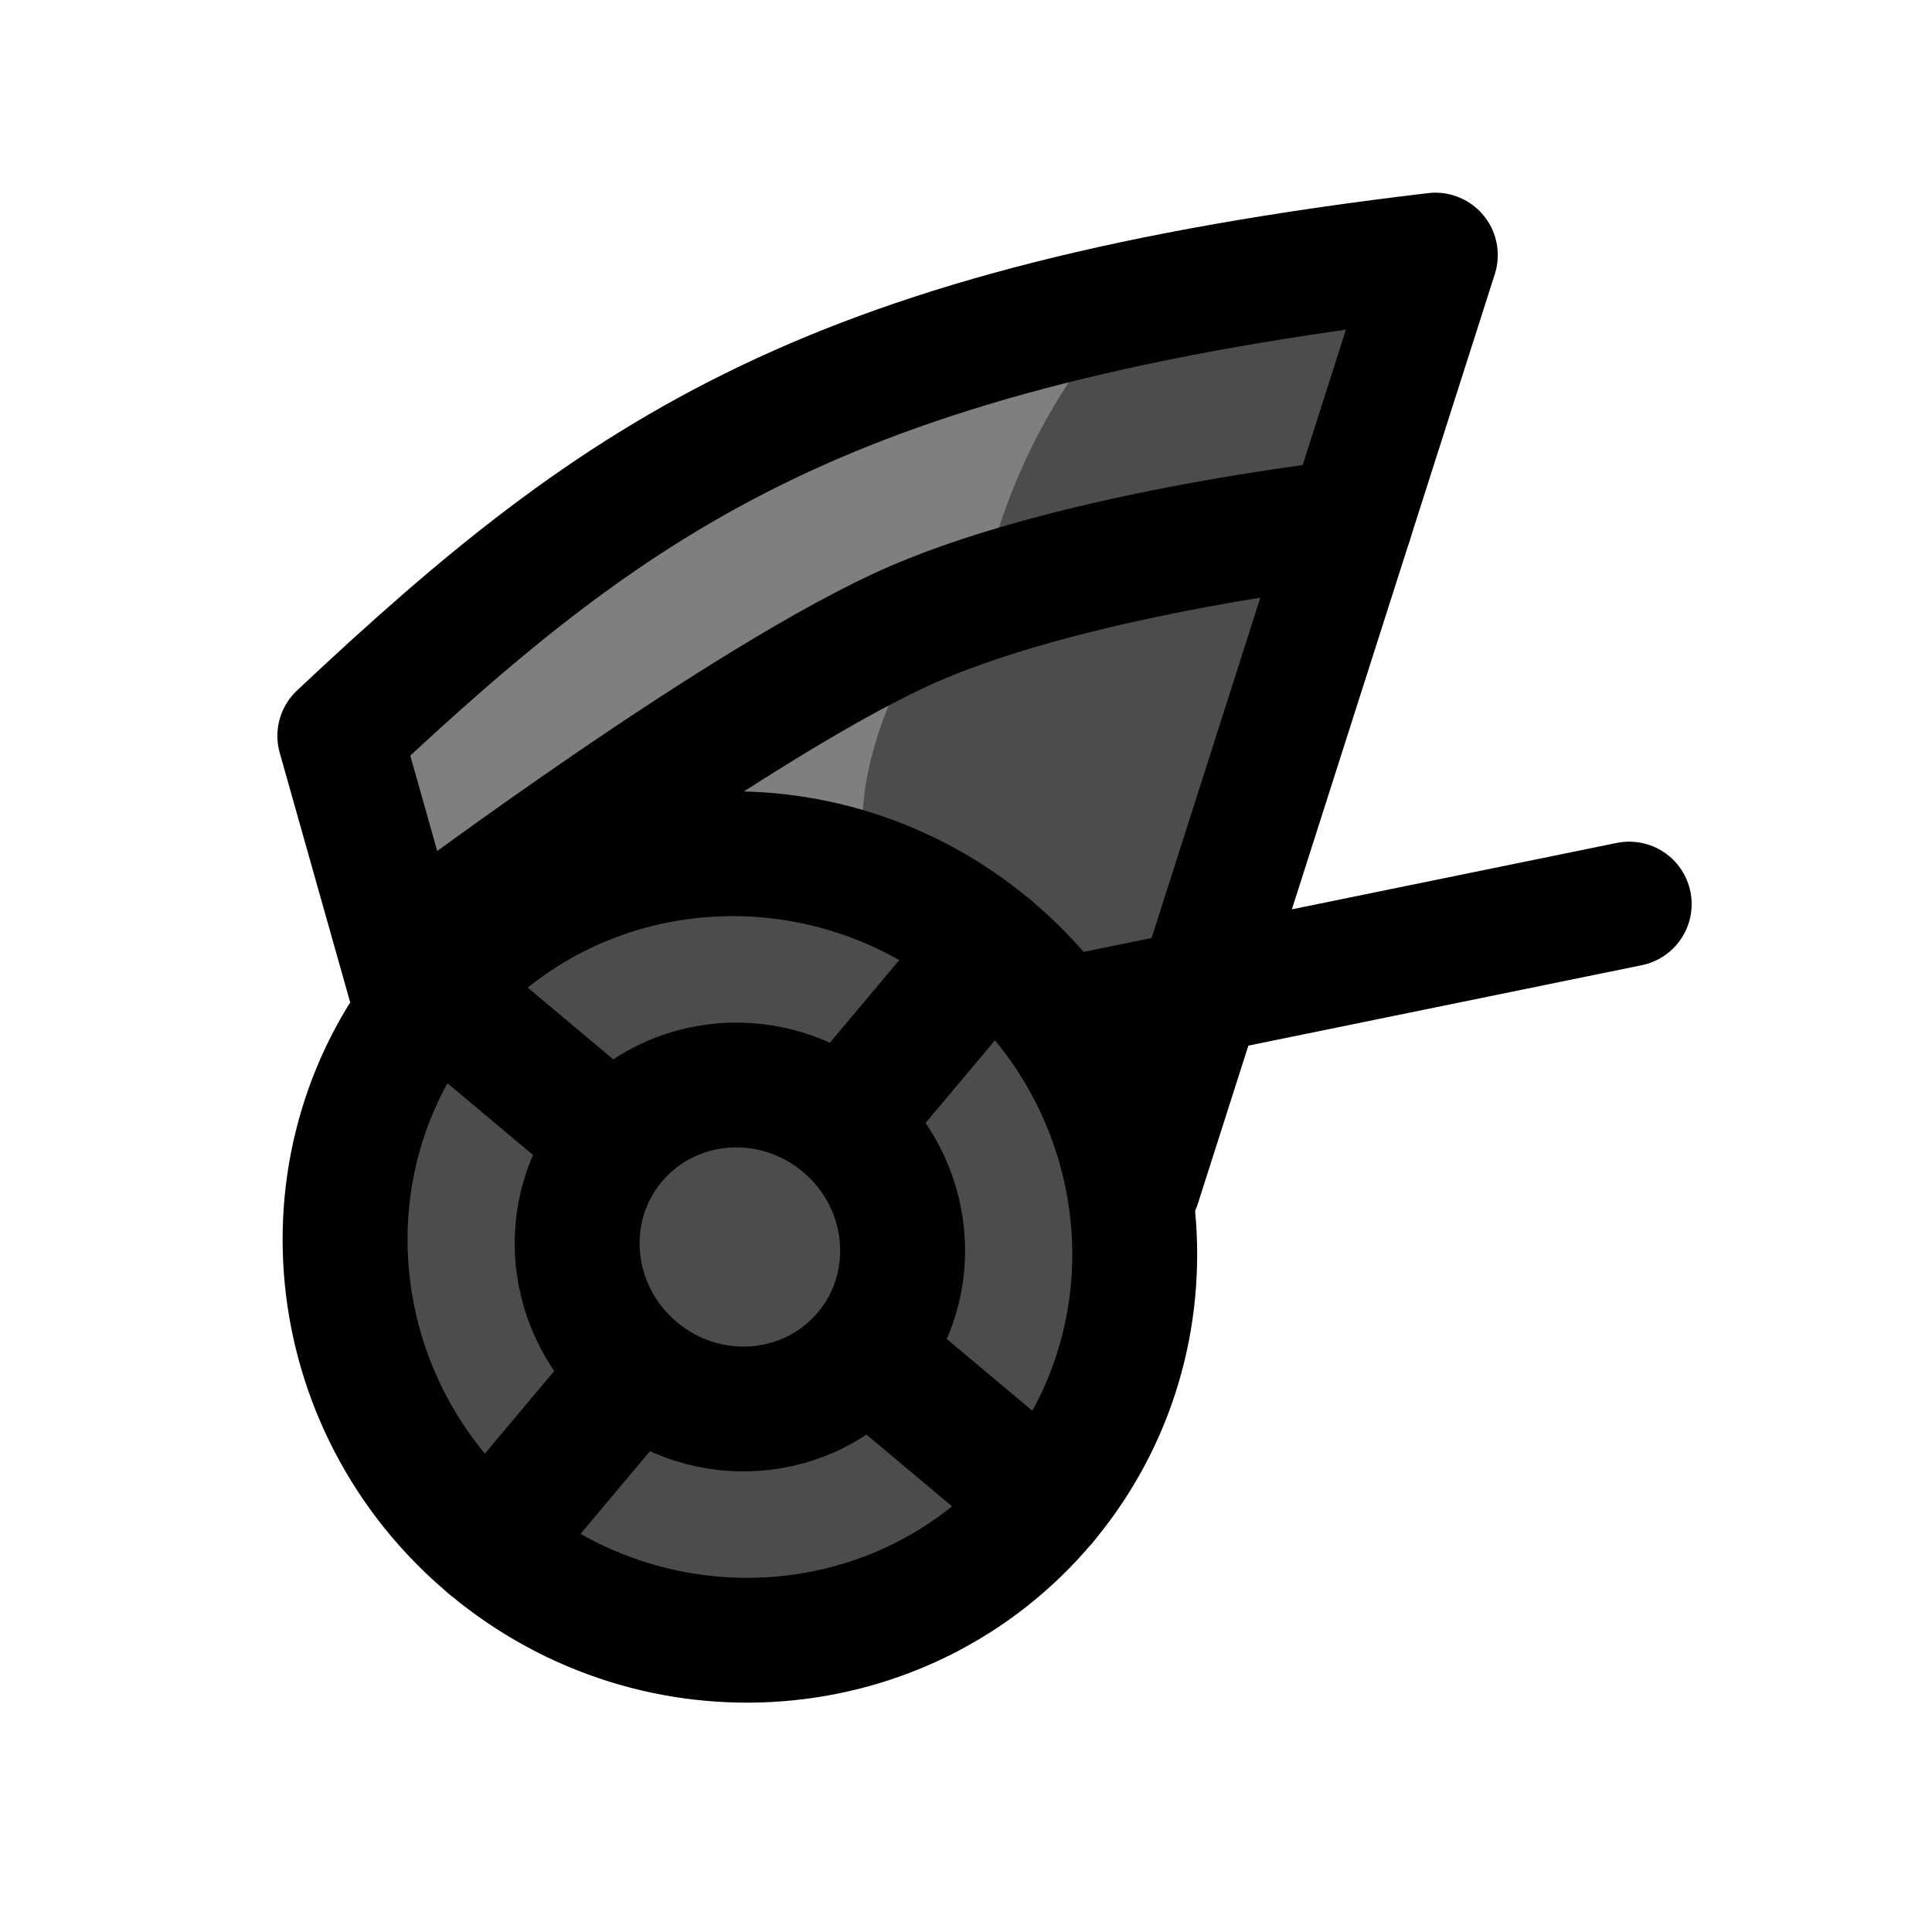
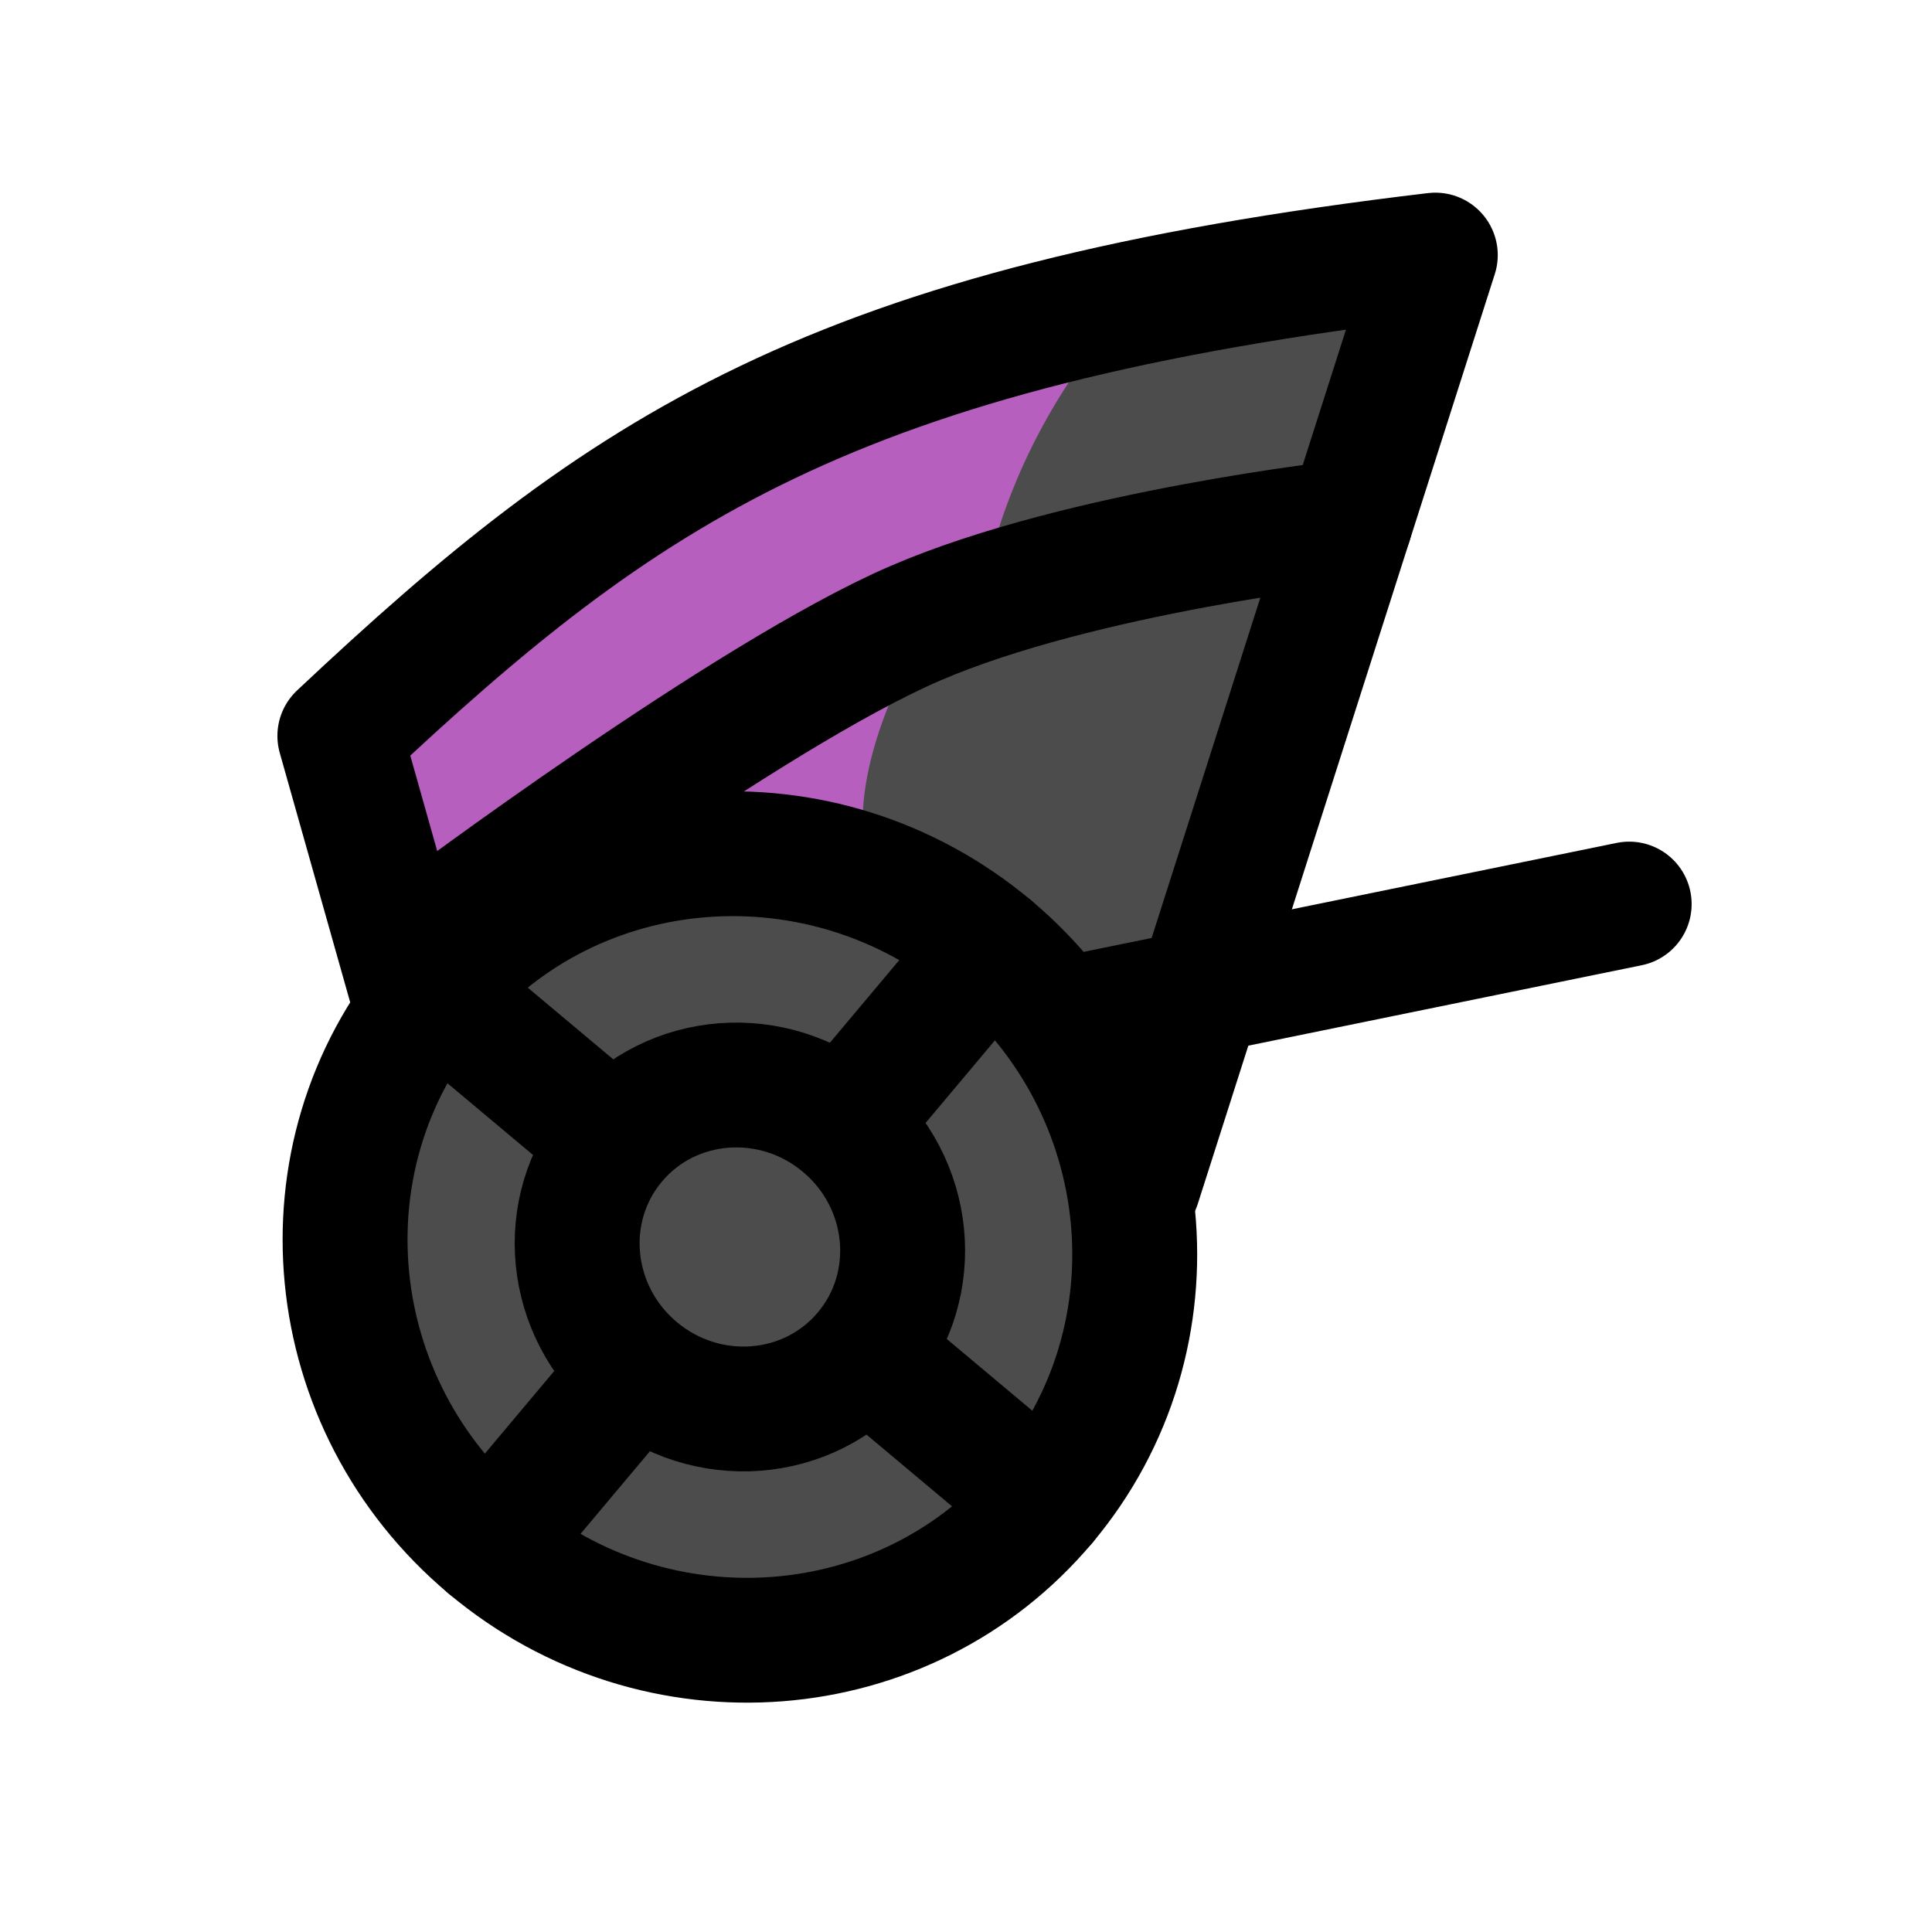
<svg xmlns="http://www.w3.org/2000/svg" width="100" height="100" viewBox="-50 -60 478.766 521.579" version="1.1" id="svg86">
  <defs id="defs17">
    <clipPath id="clip1">
      <path d="M 44 356 L 345 356 L 345 431.578 L 44 431.578 Z M 44 356 " id="path2" />
    </clipPath>
    <clipPath id="clip2">
      <path d="M 241 127 L 388.766 127 L 388.766 322 L 241 322 Z M 241 127 " id="path5" />
    </clipPath>
    <clipPath id="clip3">
      <path d="M 0 0 L 388.766 0 L 388.766 431.578 L 0 431.578 Z M 0 0 " id="path8" />
    </clipPath>
    <clipPath id="clip4">
      <path d="M 0 0 L 388.766 0 L 388.766 431.578 L 0 431.578 Z M 0 0 " id="path11" />
    </clipPath>
    <clipPath id="clip5">
      <path d="M 0 0 L 388.766 0 L 388.766 431.578 L 0 431.578 Z M 0 0 " id="path14" />
    </clipPath>
    <clipPath id="clip1-3">
      <path d="m 44,356 h 301 v 75.578 H 44 Z m 0,0" id="path2-6" />
    </clipPath>
    <clipPath id="clip2-7">
      <path d="M 241,127 H 388.766 V 322 H 241 Z m 0,0" id="path5-5" />
    </clipPath>
    <clipPath id="clip3-3">
      <path d="M 0,0 H 388.766 V 431.578 H 0 Z m 0,0" id="path8-5" />
    </clipPath>
    <clipPath id="clip4-6">
      <path d="M 0,0 H 388.766 V 431.578 H 0 Z m 0,0" id="path11-2" />
    </clipPath>
    <clipPath id="clip5-9">
      <path d="M 0,0 H 388.766 V 431.578 H 0 Z m 0,0" id="path14-1" />
    </clipPath>
  </defs>
  <g id="layer1" style="display:inline" />
-   <g id="g5314" transform="matrix(1.110757,0,0,1.109975,5.147453,-21.27662)" style="stroke-width:0.901">
-     <path style="fill:#4c4c4c;fill-opacity:1;stroke:none;stroke-width:30.359;stroke-linecap:round;stroke-linejoin:round;stroke-dasharray:none;stroke-opacity:1" d="M 279.933,27.156 123.389,65.11 13.677,144.101 l 23.16,47.229 105.028,-15.964 55.763,36.893 21.962,-4.074 z" id="path5026" />
-     <path style="fill:none;stroke:#000000;stroke-width:30.359;stroke-linecap:round;stroke-linejoin:round;stroke-opacity:1" d="M 327.055,185.003 172.7,216.576" id="path836-4" />
-     <path style="fill:#7f7f7f;fill-opacity:1;stroke:none;stroke-width:30.359;stroke-linecap:round;stroke-linejoin:round;stroke-dasharray:none;stroke-opacity:1" d="m 201.84,43.346 -88.323,26.455 -99.839,74.3 23.16,47.229 94.527,-63.335 38.051,-17.27 c 4.872,-24.697 15.523,-47.216 32.425,-67.379 z" id="path4096" />
-     <path style="fill:#7f7f7f;fill-opacity:1;stroke:none;stroke-width:30.359;stroke-linecap:round;stroke-linejoin:round;stroke-dasharray:none;stroke-opacity:1" d="m 153.631,122.623 -57.365,45.525 45.599,7.217 c -4.067,-17.407 3.599,-37.298 11.766,-52.742 z" id="path4616" />
-     <path style="fill:none;fill-opacity:1;stroke:#000000;stroke-width:30.359;stroke-linecap:round;stroke-linejoin:round;stroke-dasharray:none;stroke-opacity:1" d="m 36.837,191.33 c 0,0 75.999,-57.027 116.607,-74.581 40.608,-17.554 105.77,-24.685 105.77,-24.685" id="path3994" />
-     <path style="fill:none;fill-opacity:1;stroke:#000000;stroke-width:30.359;stroke-linecap:round;stroke-linejoin:round;stroke-opacity:1" d="M 279.933,27.156 207.749,253.285 53.394,284.858 13.677,144.101 C 82.841,79.07 133.056,44.585 279.933,27.156 Z" id="path836" />
-     <g id="g3632" transform="translate(31.64252,-21.93667)" style="stroke-width:0.901">
-       <ellipse style="fill:#4c4c4c;fill-opacity:1;stroke:#000000;stroke-width:30.359;stroke-linecap:round;stroke-linejoin:round;stroke-opacity:1" id="path2287" cx="-171.463" cy="247.352" rx="94.902" ry="96.697" transform="rotate(-50)" />
-       <path style="fill:none;stroke:#000000;stroke-width:30.359;stroke-linecap:round;stroke-linejoin:round;stroke-dasharray:none;stroke-opacity:1" d="M 5.194,228.188 153.343,352.499" id="path2901" />
-       <path style="fill:none;stroke:#000000;stroke-width:30.359;stroke-linecap:round;stroke-linejoin:round;stroke-dasharray:none;stroke-opacity:1" d="M 18.267,363.042 140.27,217.644" id="path2903" />
-       <ellipse style="fill:#4c4c4c;fill-opacity:1;stroke:#000000;stroke-width:30.359;stroke-linecap:round;stroke-linejoin:round;stroke-opacity:1" id="path2287-8" cx="-171.463" cy="247.352" rx="39.024" ry="39.921" transform="rotate(-50)" />
-     </g>
+   <path style="fill:#4c4c4c;fill-opacity:1;stroke:none;stroke-width:33.71;stroke-linecap:round;stroke-linejoin:round;stroke-dasharray:none;stroke-opacity:1" d="M 316.085,8.866 142.203,50.994 20.339,138.672 l 25.725,52.423 116.661,-17.72 61.939,40.95 24.395,-4.522 z" id="path5026" />
+   <path style="fill:none;stroke:#000000;stroke-width:33.71;stroke-linecap:round;stroke-linejoin:round;stroke-opacity:1" d="M 368.426,184.072 196.975,219.117" id="path836-4" />
+   <path style="fill:#b75fbf;fill-opacity:1;stroke:none;stroke-width:33.71;stroke-linecap:round;stroke-linejoin:round;stroke-dasharray:none;stroke-opacity:1" d="M 229.343,26.836 131.237,56.2 20.339,138.672 46.064,191.094 151.061,120.794 193.327,101.625 c 5.411,-27.413 17.243,-52.408 36.016,-74.789 z" id="path4096" />
+   <path style="fill:#b75fbf;fill-opacity:1;stroke:none;stroke-width:33.71;stroke-linecap:round;stroke-linejoin:round;stroke-dasharray:none;stroke-opacity:1" d="m 175.794,114.832 -63.718,50.532 50.649,8.011 c -4.518,-19.321 3.998,-41.4 13.069,-58.543 z" id="path4616" />
+   <path style="fill:none;fill-opacity:1;stroke:#000000;stroke-width:33.71;stroke-linecap:round;stroke-linejoin:round;stroke-dasharray:none;stroke-opacity:1" d="m 46.064,191.094 c 0,0 84.416,-63.299 129.522,-82.783 45.105,-19.485 117.484,-27.4 117.484,-27.4" id="path3994" />
+   <path style="fill:none;fill-opacity:1;stroke:#000000;stroke-width:33.71;stroke-linecap:round;stroke-linejoin:round;stroke-opacity:1" d="M 316.085,8.866 235.906,259.863 64.455,294.908 20.339,138.672 C 97.163,66.489 152.94,28.211 316.085,8.866 Z" id="path836" />
+   <g id="g3632" transform="matrix(1.110757,0,0,1.109975,40.2946,-45.62579)" style="stroke-width:0.901">
+     <ellipse style="fill:#4c4c4c;fill-opacity:1;stroke:#000000;stroke-width:30.359;stroke-linecap:round;stroke-linejoin:round;stroke-opacity:1" id="path2287" cx="-171.463" cy="247.352" rx="94.902" ry="96.697" transform="rotate(-50)" />
+     <path style="fill:none;stroke:#000000;stroke-width:30.359;stroke-linecap:round;stroke-linejoin:round;stroke-dasharray:none;stroke-opacity:1" d="M 5.194,228.188 153.343,352.499" id="path2901" />
+     <path style="fill:none;stroke:#000000;stroke-width:30.359;stroke-linecap:round;stroke-linejoin:round;stroke-dasharray:none;stroke-opacity:1" d="M 18.267,363.042 140.27,217.644" id="path2903" />
+     <ellipse style="fill:#4c4c4c;fill-opacity:1;stroke:#000000;stroke-width:30.359;stroke-linecap:round;stroke-linejoin:round;stroke-opacity:1" id="path2287-8" cx="-171.463" cy="247.352" rx="39.024" ry="39.921" transform="rotate(-50)" />
  </g>
</svg>
